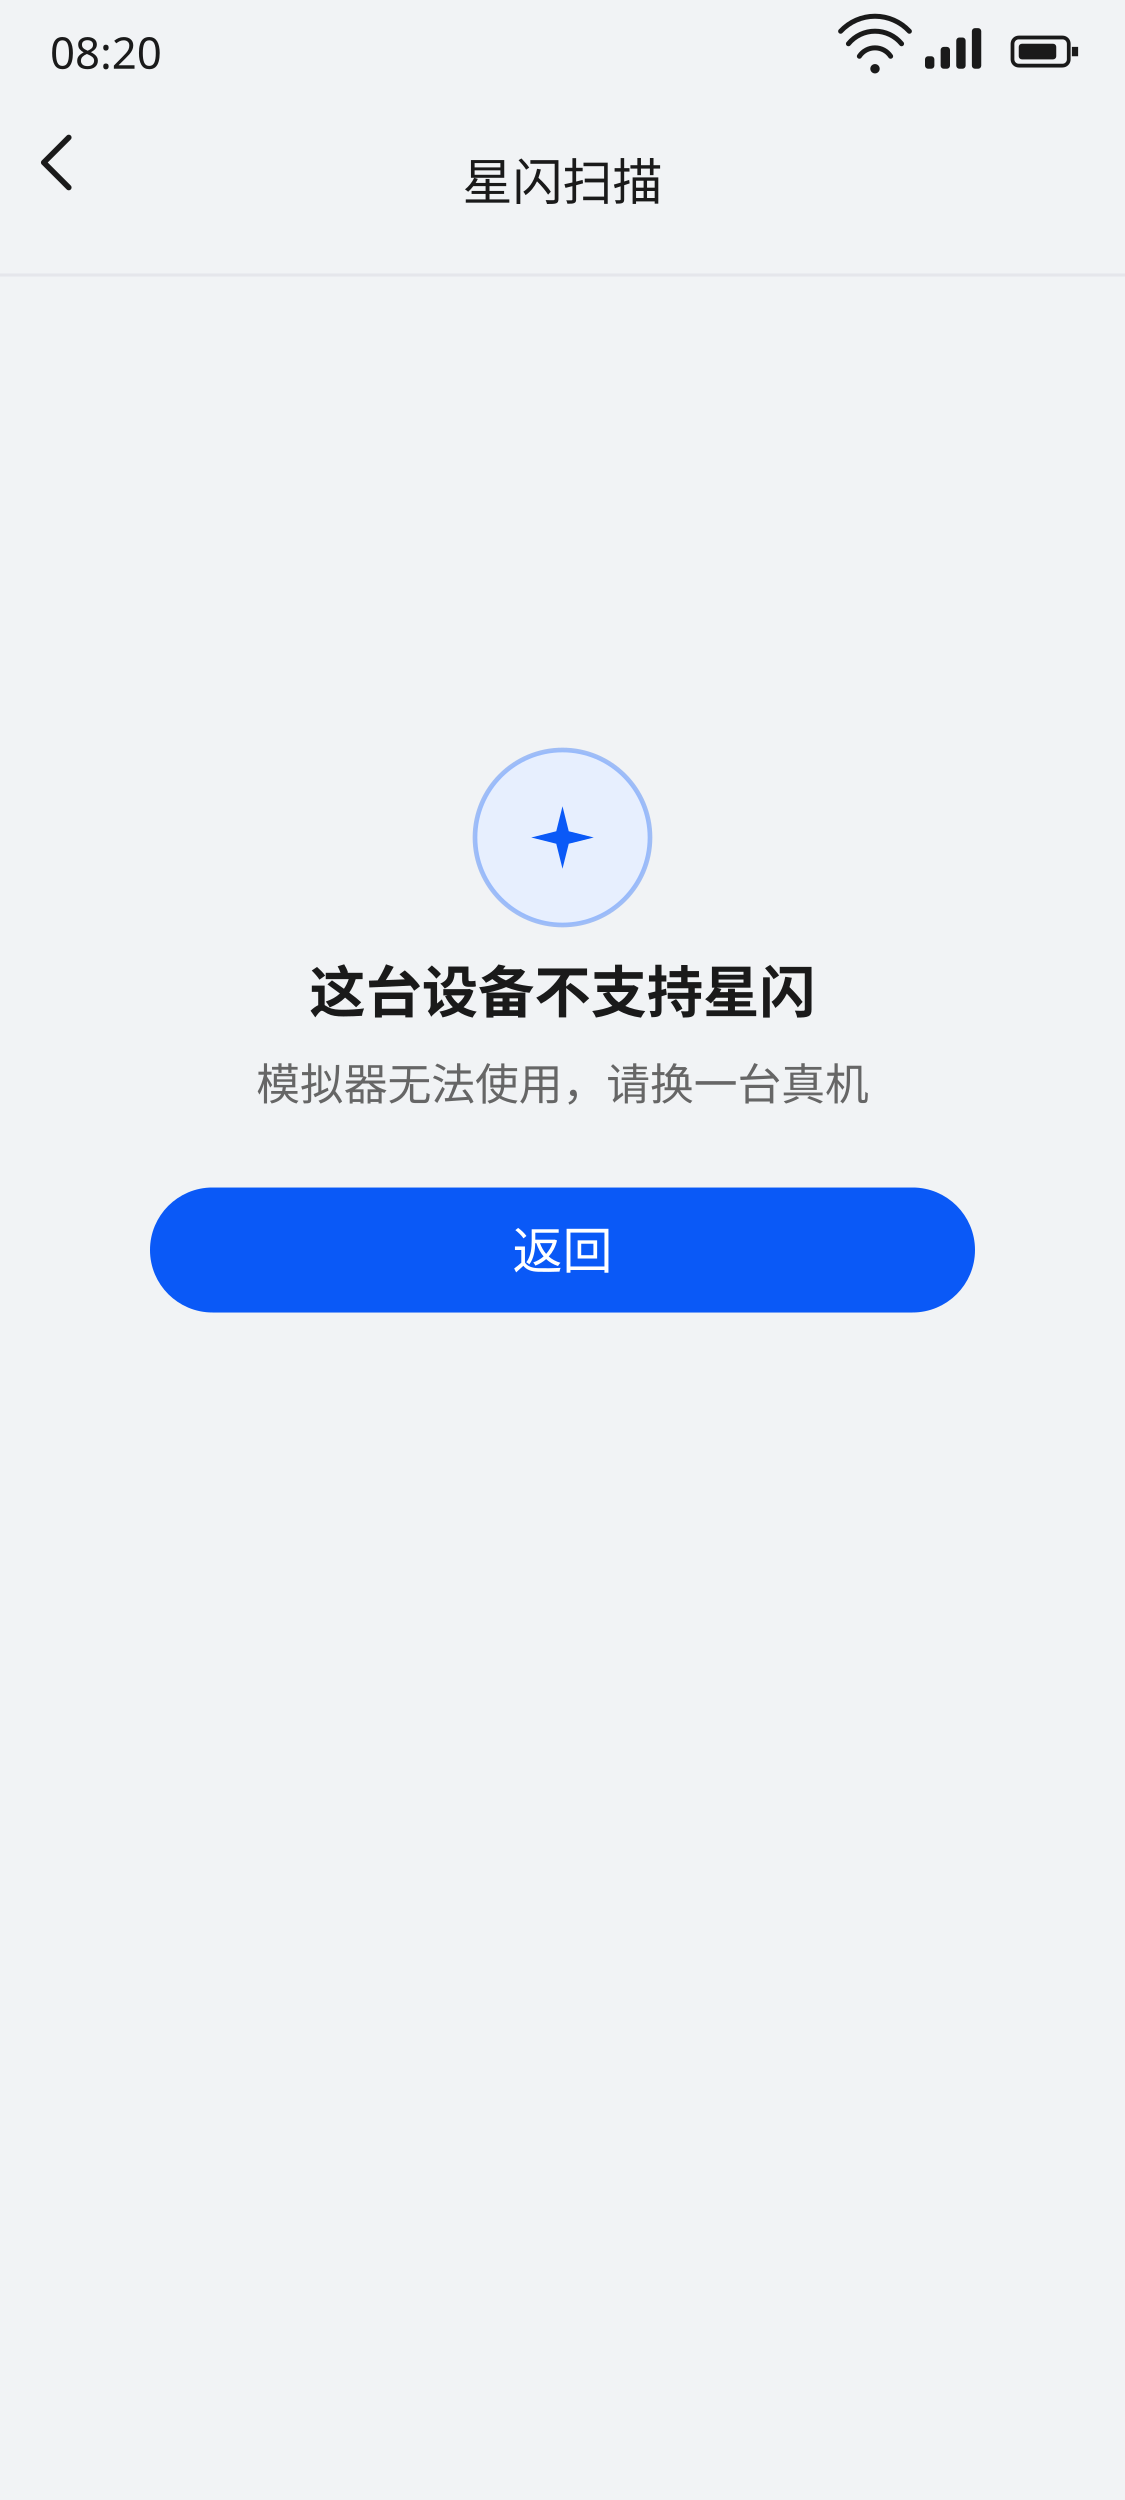
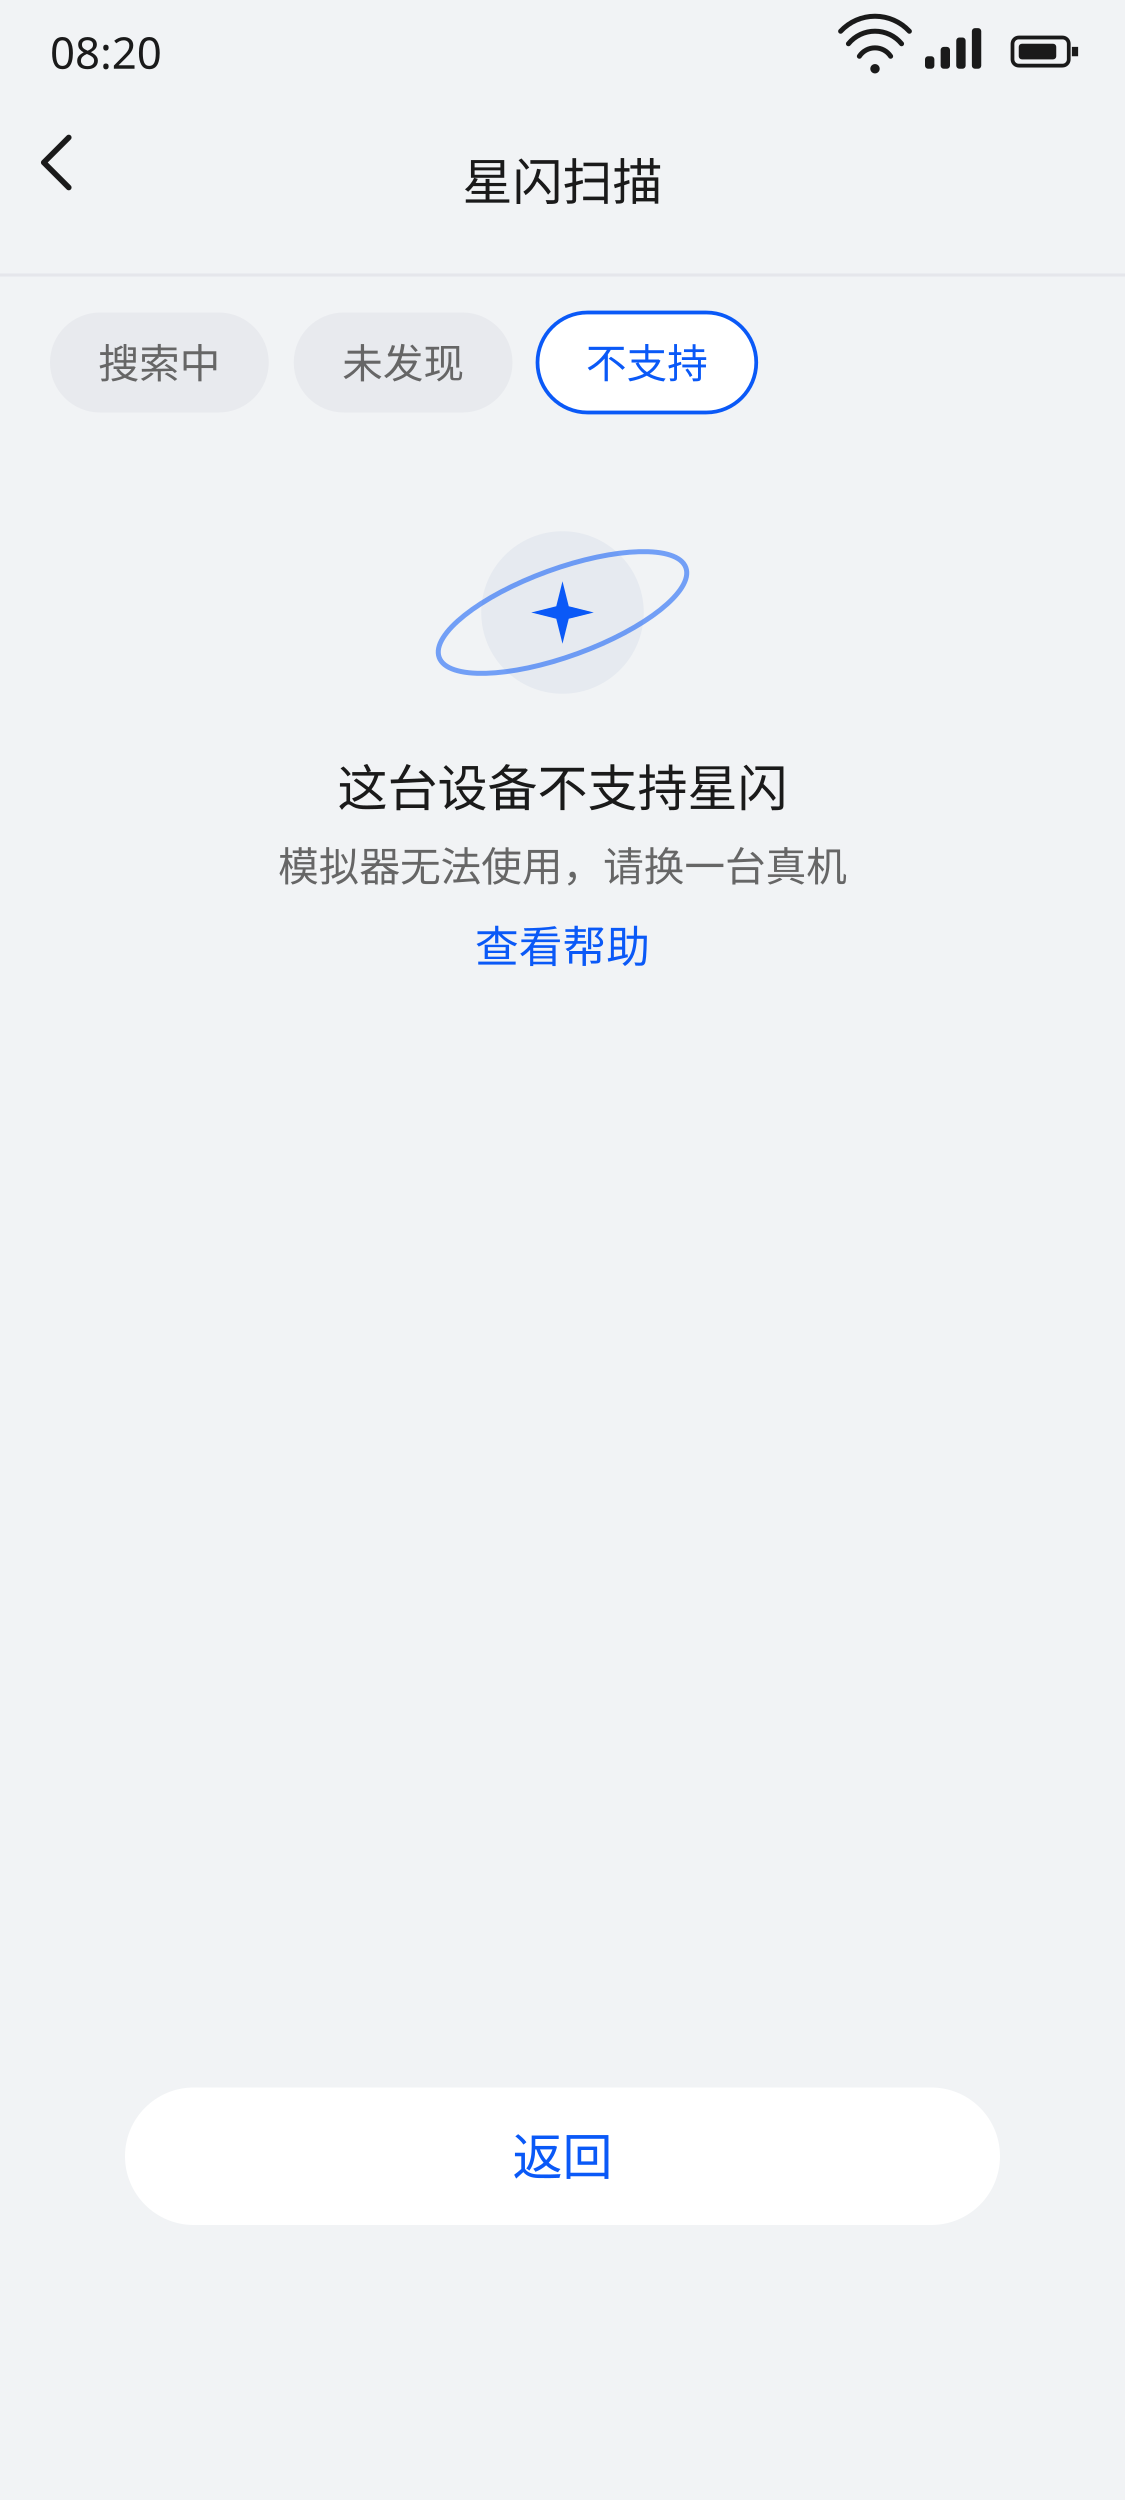
<svg xmlns="http://www.w3.org/2000/svg" width="360" height="800" viewBox="0 0 360 800">
  <rect width="360" height="800" fill="#F1F3F5" />
  <text x="16" y="22" fill="#1A1A1A" font-size="14" font-weight="500" font-family="'WenQuanYi Micro Hei', sans-serif" text-anchor="start">08:20</text>
  <circle cx="280" cy="22" r="1.5" fill="#1A1A1A" />
  <path d="M275 18 A6 6 0 0 1 285 18" fill="none" stroke="#1A1A1A" stroke-width="1.6" stroke-linecap="round" stroke-linejoin="round" />
  <path d="M271.5 14 A11 11 0 0 1 288.5 14" fill="none" stroke="#1A1A1A" stroke-width="1.6" stroke-linecap="round" stroke-linejoin="round" />
  <path d="M269 10 A15 15 0 0 1 291 10" fill="none" stroke="#1A1A1A" stroke-width="1.6" stroke-linecap="round" stroke-linejoin="round" />
  <rect x="296" y="18" width="3" height="4" rx="1" fill="#1A1A1A" />
  <rect x="301" y="15" width="3" height="7" rx="1" fill="#1A1A1A" />
  <rect x="306" y="12" width="3" height="10" rx="1" fill="#1A1A1A" />
  <rect x="311" y="9" width="3" height="13" rx="1" fill="#1A1A1A" />
  <rect x="324" y="12" width="18" height="9" rx="2" fill="none" stroke="#1A1A1A" stroke-width="1.2" />
  <rect x="343" y="15" width="2" height="3" rx="0" fill="#1A1A1A" />
  <rect x="326" y="14" width="12" height="5" rx="1" fill="#1A1A1A" />
  <path d="M22 44 L14 52 L22 60" fill="none" stroke="#1A1A1A" stroke-width="1.8" stroke-linecap="round" stroke-linejoin="round" />
  <text x="180.0" y="64" fill="#1A1A1A" font-size="16" font-weight="500" font-family="'WenQuanYi Micro Hei', sans-serif" text-anchor="middle">星闪扫描</text>
  <line x1="0" y1="88" x2="360" y2="88" stroke="#E5E6EB" stroke-width="1" />
-   <circle cx="180.0" cy="268" r="28" fill="#E7EFFE" />
-   <circle cx="180.0" cy="268" r="28" fill="none" stroke="#0A59F7" stroke-width="1.5" opacity="0.35" />
-   <path d="M180.0 258 L182.0 266 L190.0 268 L182.0 270 L180.0 278 L178.0 270 L170.0 268 L178.0 266 Z" fill="#0A59F7" />
-   <text x="180.0" y="324" fill="#1A1A1A" font-size="18" font-weight="700" font-family="'WenQuanYi Micro Hei', sans-serif" text-anchor="middle">这台设备不支持星闪</text>
-   <text x="180.0" y="352" fill="#666666" font-size="14" font-weight="400" font-family="'WenQuanYi Micro Hei', sans-serif" text-anchor="middle">模拟器无法使用，请换一台真机</text>
-   <rect x="48" y="380" width="264" height="40" rx="20" fill="#0A59F7" />
-   <text x="180.0" y="406" fill="#FFFFFF" font-size="16" font-weight="500" font-family="'WenQuanYi Micro Hei', sans-serif" text-anchor="middle">返回</text>
+   <rect x="16" y="100" width="70" height="32" rx="16" fill="#E8EAEE" />
+   <text x="51.0" y="121" fill="#666666" font-size="13" font-weight="400" font-family="'WenQuanYi Micro Hei', sans-serif" text-anchor="middle">搜索中</text>
+   <rect x="94" y="100" width="70" height="32" rx="16" fill="#E8EAEE" />
+   <text x="129.0" y="121" fill="#666666" font-size="13" font-weight="400" font-family="'WenQuanYi Micro Hei', sans-serif" text-anchor="middle">未发现</text>
+   <rect x="172" y="100" width="70" height="32" rx="16" fill="#FFFFFF" stroke="#0A59F7" stroke-width="1.2" />
+   <text x="207.0" y="121" fill="#0A59F7" font-size="13" font-weight="500" font-family="'WenQuanYi Micro Hei', sans-serif" text-anchor="middle">不支持</text>
+   <circle cx="180.0" cy="196" r="26" fill="#E6EAF0" />
+   <ellipse cx="180.0" cy="196" rx="42" ry="14" fill="none" stroke="#0A59F7" stroke-width="1.6" opacity="0.55" transform="rotate(-20 180.0 196)" />
+   <path d="M180.0 186 L182.0 194 L190.0 196 L182.0 198 L180.0 206 L178.0 198 L170.0 196 L178.0 194 Z" fill="#0A59F7" />
+   <text x="180.0" y="258" fill="#1A1A1A" font-size="16" font-weight="500" font-family="'WenQuanYi Micro Hei', sans-serif" text-anchor="middle">这台设备不支持星闪</text>
+   <text x="180.0" y="282" fill="#666666" font-size="13" font-weight="400" font-family="'WenQuanYi Micro Hei', sans-serif" text-anchor="middle">模拟器无法使用，请换一台真机</text>
+   <text x="180.0" y="308" fill="#0A59F7" font-size="14" font-weight="500" font-family="'WenQuanYi Micro Hei', sans-serif" text-anchor="middle">查看帮助</text>
+   <rect x="40" y="668" width="280" height="44" rx="22" fill="#FFFFFF" />
+   <text x="180.0" y="696" fill="#0A59F7" font-size="16" font-weight="500" font-family="'WenQuanYi Micro Hei', sans-serif" text-anchor="middle">返回</text>
</svg>
